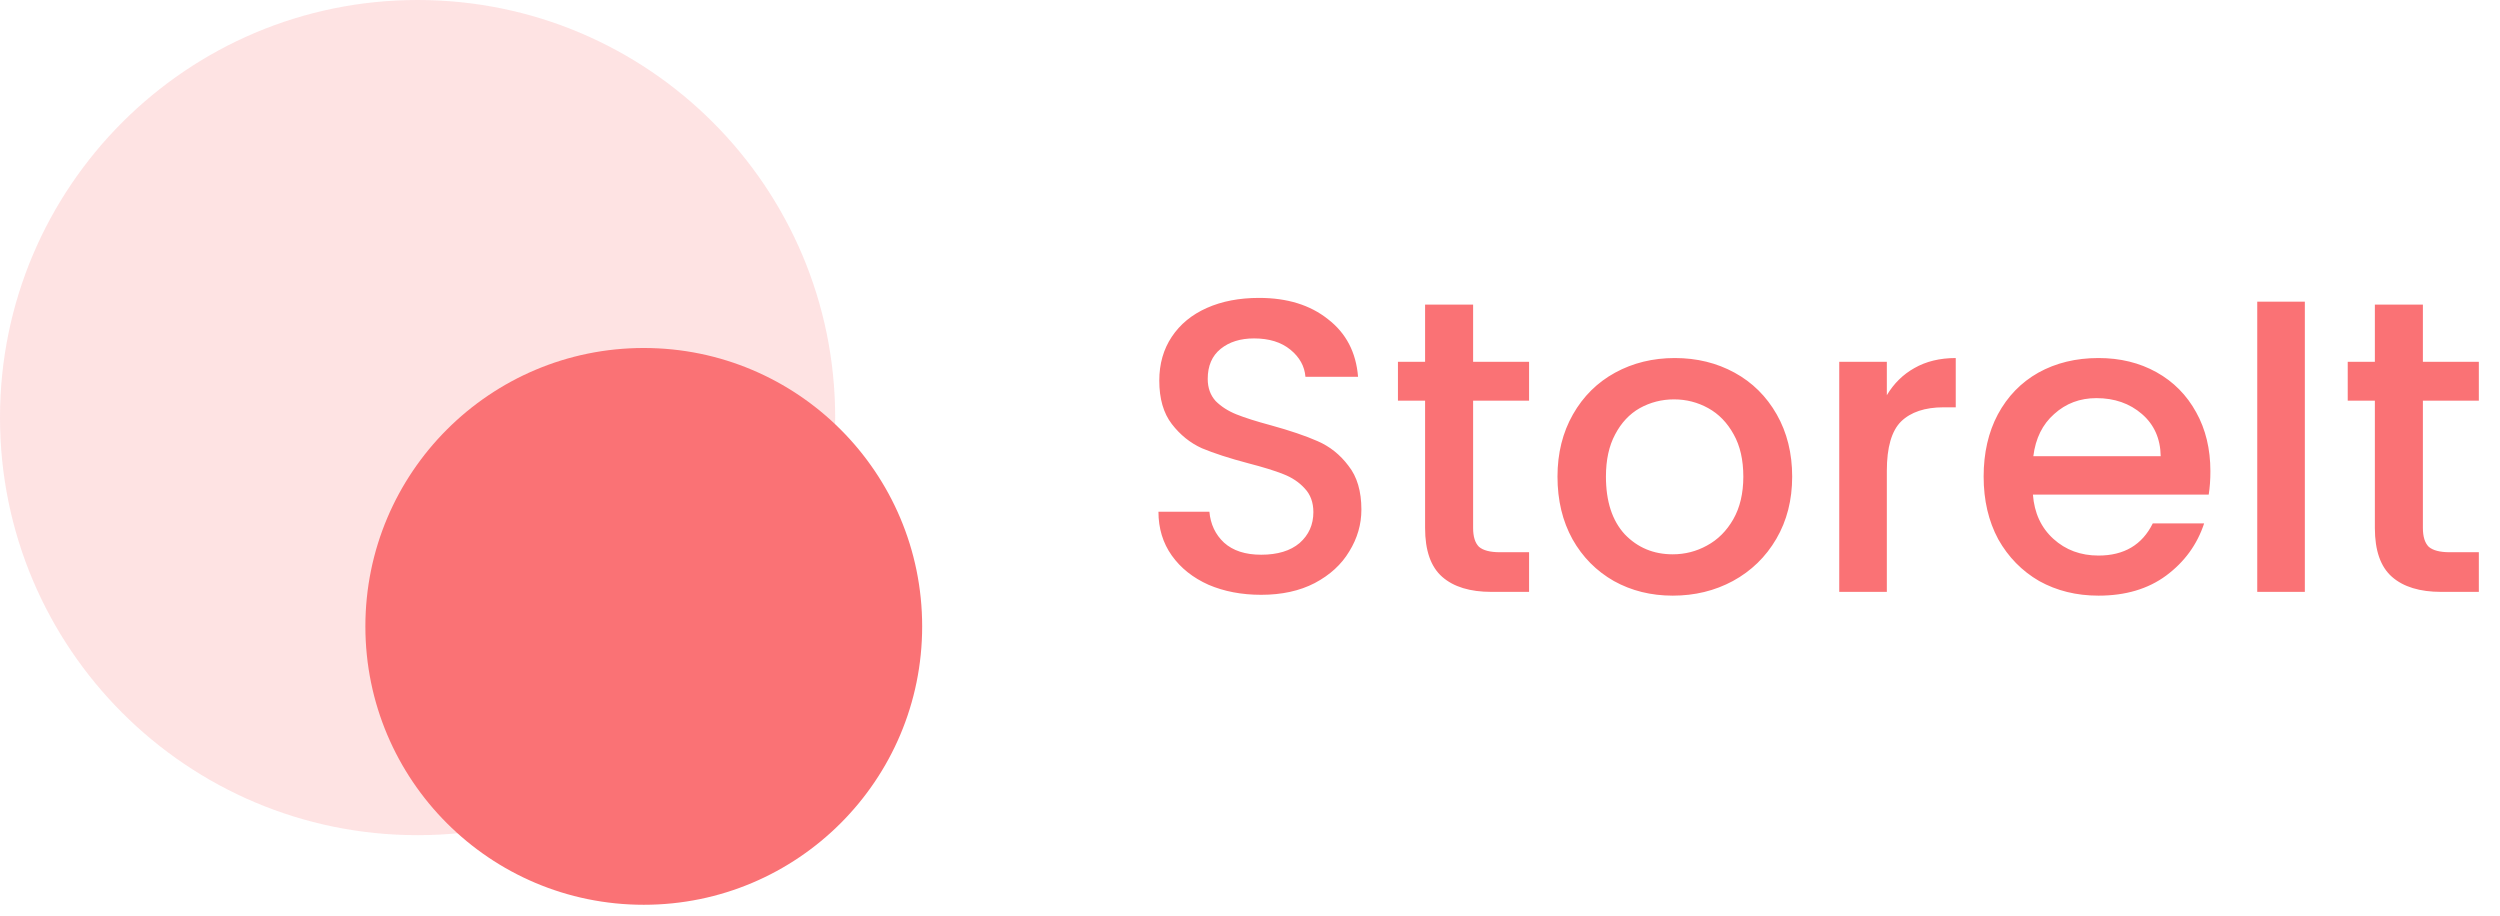
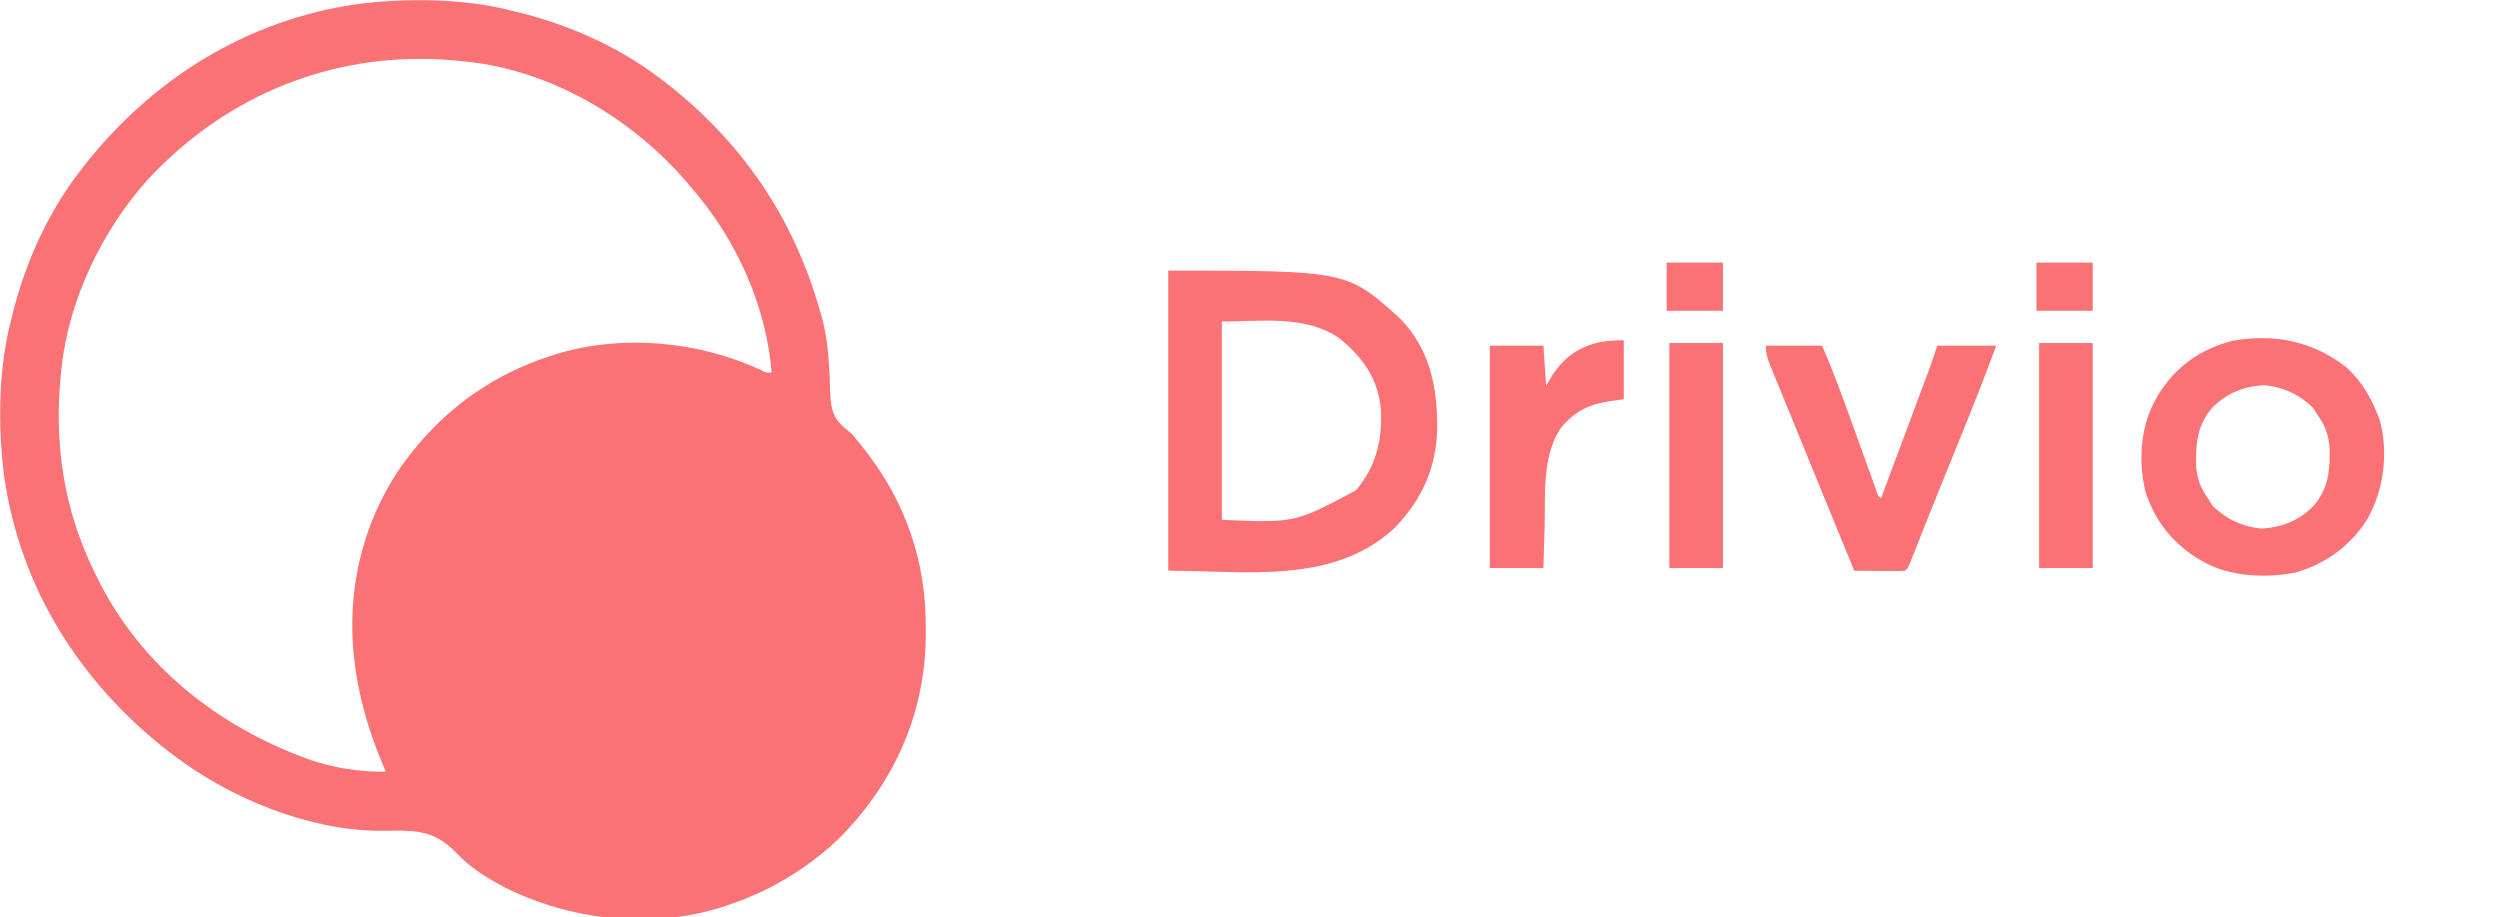
- <svg xmlns="http://www.w3.org/2000/svg" width="224" height="82" viewBox="0 0 224 82" fill="none">
-   <rect opacity="0.2" width="74.832" height="74.832" rx="37.416" fill="#FA7275" />
-   <rect x="32.738" y="31.18" width="49.888" height="49.888" rx="24.944" fill="#FA7275" />
-   <path d="M113.001 53.295C111.255 53.295 109.684 52.996 108.287 52.397C106.89 51.773 105.793 50.901 104.994 49.778C104.196 48.656 103.797 47.346 103.797 45.849H108.362C108.462 46.972 108.898 47.895 109.671 48.618C110.47 49.342 111.58 49.703 113.001 49.703C114.473 49.703 115.621 49.354 116.444 48.656C117.267 47.932 117.678 47.009 117.678 45.887C117.678 45.014 117.417 44.303 116.893 43.754C116.394 43.205 115.758 42.781 114.985 42.482C114.236 42.182 113.189 41.858 111.842 41.509C110.145 41.06 108.761 40.611 107.688 40.162C106.641 39.688 105.743 38.965 104.994 37.992C104.246 37.019 103.872 35.722 103.872 34.101C103.872 32.604 104.246 31.294 104.994 30.172C105.743 29.049 106.79 28.189 108.137 27.59C109.484 26.992 111.043 26.692 112.814 26.692C115.334 26.692 117.392 27.328 118.988 28.601C120.609 29.848 121.507 31.569 121.682 33.764H116.968C116.893 32.816 116.444 32.005 115.621 31.332C114.797 30.658 113.712 30.322 112.365 30.322C111.143 30.322 110.145 30.633 109.372 31.257C108.599 31.881 108.212 32.779 108.212 33.951C108.212 34.749 108.449 35.41 108.923 35.934C109.422 36.433 110.046 36.832 110.794 37.131C111.542 37.431 112.565 37.755 113.862 38.104C115.583 38.578 116.98 39.052 118.053 39.526C119.15 40 120.073 40.736 120.821 41.733C121.595 42.706 121.981 44.016 121.981 45.662C121.981 46.984 121.62 48.231 120.896 49.404C120.198 50.576 119.163 51.524 117.791 52.248C116.444 52.946 114.847 53.295 113.001 53.295ZM131.991 35.897V47.309C131.991 48.082 132.165 48.643 132.515 48.992C132.889 49.316 133.512 49.479 134.385 49.479H137.005V53.033H133.637C131.716 53.033 130.245 52.584 129.222 51.686C128.199 50.788 127.688 49.329 127.688 47.309V35.897H125.256V32.417H127.688V27.291H131.991V32.417H137.005V35.897H131.991ZM149.878 53.37C147.933 53.37 146.174 52.933 144.603 52.06C143.031 51.162 141.796 49.915 140.898 48.319C140 46.697 139.551 44.827 139.551 42.706C139.551 40.611 140.013 38.753 140.936 37.131C141.859 35.51 143.118 34.263 144.715 33.39C146.311 32.517 148.095 32.08 150.065 32.08C152.036 32.08 153.819 32.517 155.416 33.39C157.012 34.263 158.272 35.51 159.195 37.131C160.118 38.753 160.579 40.611 160.579 42.706C160.579 44.802 160.105 46.66 159.158 48.281C158.21 49.903 156.913 51.162 155.266 52.06C153.645 52.933 151.849 53.37 149.878 53.37ZM149.878 49.666C150.976 49.666 151.999 49.404 152.946 48.88C153.919 48.356 154.705 47.57 155.304 46.523C155.902 45.475 156.202 44.203 156.202 42.706C156.202 41.21 155.915 39.95 155.341 38.927C154.767 37.88 154.007 37.094 153.059 36.57C152.111 36.046 151.088 35.784 149.991 35.784C148.893 35.784 147.87 36.046 146.922 36.57C145.999 37.094 145.264 37.88 144.715 38.927C144.166 39.95 143.892 41.21 143.892 42.706C143.892 44.926 144.453 46.648 145.575 47.87C146.723 49.067 148.157 49.666 149.878 49.666ZM169.061 35.41C169.685 34.362 170.508 33.552 171.531 32.978C172.578 32.38 173.813 32.08 175.235 32.08V36.495H174.15C172.479 36.495 171.207 36.919 170.334 37.767C169.485 38.615 169.061 40.087 169.061 42.182V53.033H164.796V32.417H169.061V35.41ZM198.051 42.22C198.051 42.993 198.001 43.692 197.901 44.315H182.149C182.274 45.962 182.885 47.284 183.983 48.281C185.08 49.279 186.427 49.778 188.023 49.778C190.318 49.778 191.94 48.818 192.888 46.897H197.49C196.866 48.793 195.731 50.352 194.085 51.574C192.464 52.771 190.443 53.37 188.023 53.37C186.053 53.37 184.282 52.933 182.71 52.06C181.164 51.162 179.942 49.915 179.044 48.319C178.171 46.697 177.734 44.827 177.734 42.706C177.734 40.586 178.158 38.728 179.006 37.131C179.879 35.51 181.089 34.263 182.636 33.39C184.207 32.517 186.003 32.08 188.023 32.08C189.969 32.08 191.703 32.504 193.224 33.352C194.746 34.2 195.931 35.398 196.779 36.944C197.627 38.466 198.051 40.224 198.051 42.22ZM193.598 40.873C193.574 39.301 193.012 38.042 191.915 37.094C190.817 36.146 189.458 35.672 187.836 35.672C186.365 35.672 185.105 36.146 184.057 37.094C183.01 38.017 182.386 39.276 182.187 40.873H193.598ZM206.514 27.029V53.033H202.249V27.029H206.514ZM217.091 35.897V47.309C217.091 48.082 217.265 48.643 217.614 48.992C217.989 49.316 218.612 49.479 219.485 49.479H222.104V53.033H218.737C216.816 53.033 215.344 52.584 214.322 51.686C213.299 50.788 212.788 49.329 212.788 47.309V35.897H210.356V32.417H212.788V27.291H217.091V32.417H222.104V35.897H217.091Z" fill="#FA7275" />
+ <svg xmlns="http://www.w3.org/2000/svg" version="1.1" width="933" height="342">
+   <path d="M0 0 C1.134 0.274 1.134 0.274 2.291 0.554 C21.013 5.17 39.599 13.298 55 25 C55.852 25.645 56.704 26.289 57.582 26.953 C85.976 49.11 105.191 77.286 115 112 C115.336 113.172 115.673 114.344 116.02 115.551 C117.404 121.136 118.061 126.432 118.371 132.168 C118.436 133.28 118.502 134.392 118.569 135.538 C118.687 137.76 118.775 139.984 118.827 142.208 C119.094 147.53 119.373 151.033 123.27 154.875 C124.508 155.923 125.751 156.965 127 158 C136.15 168.723 143.531 180.207 148.312 193.5 C148.658 194.459 148.658 194.459 149.011 195.437 C152.906 206.972 154.563 218.411 154.5 230.562 C154.494 231.866 154.489 233.169 154.483 234.512 C153.954 263.464 142.071 289.211 121.48 309.498 C109.562 320.685 95.543 328.955 80 334 C79.364 334.21 78.728 334.421 78.072 334.637 C51.685 342.928 21.486 339.345 -3 327 C-9.135 323.69 -15.114 320.083 -19.949 315.016 C-26.637 308.146 -31.49 306.137 -41.188 306 C-44.188 305.995 -47.187 306.011 -50.188 306.037 C-76.48 305.694 -105.341 293.697 -126 278 C-126.852 277.355 -127.704 276.711 -128.582 276.047 C-161.423 250.42 -183.693 214.896 -189.519 173.294 C-191.765 155.022 -191.625 133.868 -187 116 C-186.817 115.244 -186.635 114.488 -186.446 113.709 C-181.83 94.987 -173.702 76.401 -162 61 C-161.355 60.148 -160.711 59.296 -160.047 58.418 C-134.42 25.577 -98.896 3.307 -57.294 -2.519 C-39.022 -4.765 -17.868 -4.625 0 0 Z M-135.949 63.129 C-152.864 82.02 -165.277 107.764 -168 133 C-168.111 133.996 -168.222 134.993 -168.336 136.02 C-170.817 161.603 -167.242 185.919 -156 209 C-155.69 209.644 -155.381 210.287 -155.062 210.95 C-138.941 244.063 -110.079 266.944 -75.85 279.369 C-66.382 282.598 -56.989 284.137 -47 284 C-47.221 283.488 -47.443 282.977 -47.671 282.45 C-60.449 252.605 -64.262 221.544 -52.264 190.613 C-48.781 182.072 -44.656 174.325 -39 167 C-38.594 166.472 -38.188 165.944 -37.77 165.4 C-24.34 148.154 -6.796 135.75 14 129 C14.636 128.79 15.272 128.579 15.928 128.363 C40.634 120.601 69.56 123.222 92.918 134.082 C94.926 135.134 94.926 135.134 97 135 C94.828 109.607 83.71 85.195 67 66 C66.251 65.114 65.502 64.229 64.73 63.316 C44.37 39.89 14.211 22.121 -17 19 C-17.993 18.89 -18.985 18.781 -20.008 18.668 C-64.421 14.319 -105.681 30.478 -135.949 63.129 Z " fill="#F97275" transform="translate(191,4)" />
+   <path d="M0 0 C66.815 0 66.815 0 86.688 18.062 C97.639 29.402 100.423 43.47 100.364 58.632 C100.085 73.478 94.875 85.031 84.688 95.812 C61.868 117.292 29.08 112 0 112 C0 75.04 0 38.08 0 0 Z M20 19 C20 43.42 20 67.84 20 93 C47.151 94.176 47.151 94.176 70.035 81.996 C77.574 73.049 79.906 63.382 79.371 51.867 C78.259 40.282 72.871 32.765 64.059 25.371 C51.221 16.393 34.578 19 20 19 Z " fill="#FA7275" transform="translate(436,101)" />
+   <path d="M0 0 C5.26 4.903 8.662 10.225 11.301 16.891 C11.848 18.225 11.848 18.225 12.406 19.586 C15.722 31.837 13.998 45.316 7.98 56.301 C1.933 66.197 -7.411 73.14 -18.583 76.448 C-29.366 78.701 -43.005 78.228 -52.699 72.891 C-53.482 72.467 -54.264 72.042 -55.07 71.605 C-63.51 66.496 -70.1 59.104 -73.699 49.891 C-74.055 49.022 -74.411 48.153 -74.777 47.258 C-77.733 36.462 -77.045 22.749 -71.699 12.891 C-71.275 12.107 -70.851 11.323 -70.414 10.516 C-63.937 -0.165 -54.483 -6.927 -42.414 -9.926 C-26.875 -12.711 -12.488 -9.759 0 0 Z M-49.969 14.898 C-55.832 21.649 -56.335 28.599 -56.09 37.355 C-55.579 41.976 -54.383 45.141 -51.699 48.891 C-51.142 49.778 -50.585 50.664 -50.012 51.578 C-44.928 56.662 -38.646 59.581 -31.512 60.141 C-23.807 59.635 -18.028 57.268 -12.43 51.883 C-6.566 45.133 -6.063 38.182 -6.309 29.426 C-6.819 24.806 -8.016 21.64 -10.699 17.891 C-11.256 17.004 -11.813 16.117 -12.387 15.203 C-17.471 10.119 -23.753 7.2 -30.887 6.641 C-38.591 7.146 -44.371 9.513 -49.969 14.898 Z " fill="#FA7275" transform="translate(875.6992,137.1094)" />
+   <path d="M0 0 C6.93 0 13.86 0 21 0 C25.928 11.378 30.058 23.023 34.25 34.688 C35.69 38.693 37.133 42.696 38.578 46.699 C38.907 47.619 39.236 48.538 39.576 49.486 C39.88 50.328 40.184 51.17 40.497 52.038 C40.764 52.781 41.031 53.524 41.306 54.29 C41.871 56.001 41.871 56.001 43 57 C45.671 49.847 48.34 42.694 51.008 35.54 C51.915 33.107 52.823 30.675 53.731 28.242 C55.038 24.743 56.343 21.242 57.648 17.742 C58.054 16.658 58.459 15.573 58.877 14.456 C59.447 12.925 59.447 12.925 60.029 11.363 C60.362 10.47 60.695 9.577 61.038 8.658 C62.076 5.79 63.035 2.894 64 0 C71.26 0 78.52 0 86 0 C81.476 12.243 76.674 24.35 71.75 36.438 C70.244 40.143 68.739 43.849 67.234 47.555 C66.868 48.456 66.502 49.358 66.124 50.287 C63.966 55.604 61.823 60.926 59.703 66.258 C59.237 67.43 58.77 68.603 58.29 69.811 C57.451 71.925 56.615 74.04 55.78 76.156 C55.42 77.065 55.059 77.974 54.688 78.91 C54.382 79.685 54.076 80.46 53.762 81.258 C53 83 53 83 52 84 C50.584 84.087 49.164 84.107 47.746 84.098 C46.892 84.094 46.038 84.091 45.158 84.088 C44.26 84.08 43.363 84.071 42.438 84.062 C41.536 84.058 40.634 84.053 39.705 84.049 C37.47 84.037 35.235 84.021 33 84 C28.241 72.385 23.487 60.768 18.74 49.148 C16.35 43.298 13.955 37.451 11.556 31.605 C10.155 28.19 8.759 24.772 7.363 21.355 C6.706 19.746 6.046 18.138 5.384 16.531 C4.468 14.302 3.557 12.072 2.648 9.84 C2.377 9.186 2.106 8.531 1.827 7.857 C0.694 5.058 0 3.055 0 0 Z " fill="#FA7275" transform="translate(659,129)" />
+   <path d="M0 0 C0 7.26 0 14.52 0 22 C-1.836 22.247 -3.671 22.495 -5.562 22.75 C-13.455 24.095 -18.649 26.675 -23.715 33.023 C-30.588 43.594 -29.222 58.02 -29.562 70.125 C-29.606 71.573 -29.649 73.021 -29.693 74.469 C-29.8 77.979 -29.9 81.489 -30 85 C-36.6 85 -43.2 85 -50 85 C-50 57.61 -50 30.22 -50 2 C-43.4 2 -36.8 2 -30 2 C-29.67 6.95 -29.34 11.9 -29 17 C-28.196 15.639 -27.391 14.277 -26.562 12.875 C-22.045 6.157 -16.63 2.321 -8.688 0.625 C-5.687 0.132 -3.071 0 0 0 Z " fill="#FA7275" transform="translate(606,127)" />
+   <path d="M0 0 C6.6 0 13.2 0 20 0 C20 27.72 20 55.44 20 84 C13.4 84 6.8 84 0 84 C0 56.28 0 28.56 0 0 Z " fill="#FA7275" transform="translate(761,128)" />
+   <path d="M0 0 C6.6 0 13.2 0 20 0 C20 27.72 20 55.44 20 84 C13.4 84 6.8 84 0 84 C0 56.28 0 28.56 0 0 Z " fill="#FA7275" transform="translate(623,128)" />
+   <path d="M0 0 C6.93 0 13.86 0 21 0 C21 5.94 21 11.88 21 18 C14.07 18 7.14 18 0 18 C0 12.06 0 6.12 0 0 Z " fill="#FA7275" transform="translate(760,98)" />
+   <path d="M0 0 C6.93 0 13.86 0 21 0 C21 5.94 21 11.88 21 18 C14.07 18 7.14 18 0 18 C0 12.06 0 6.12 0 0 Z " fill="#FA7275" transform="translate(622,98)" />
</svg>
